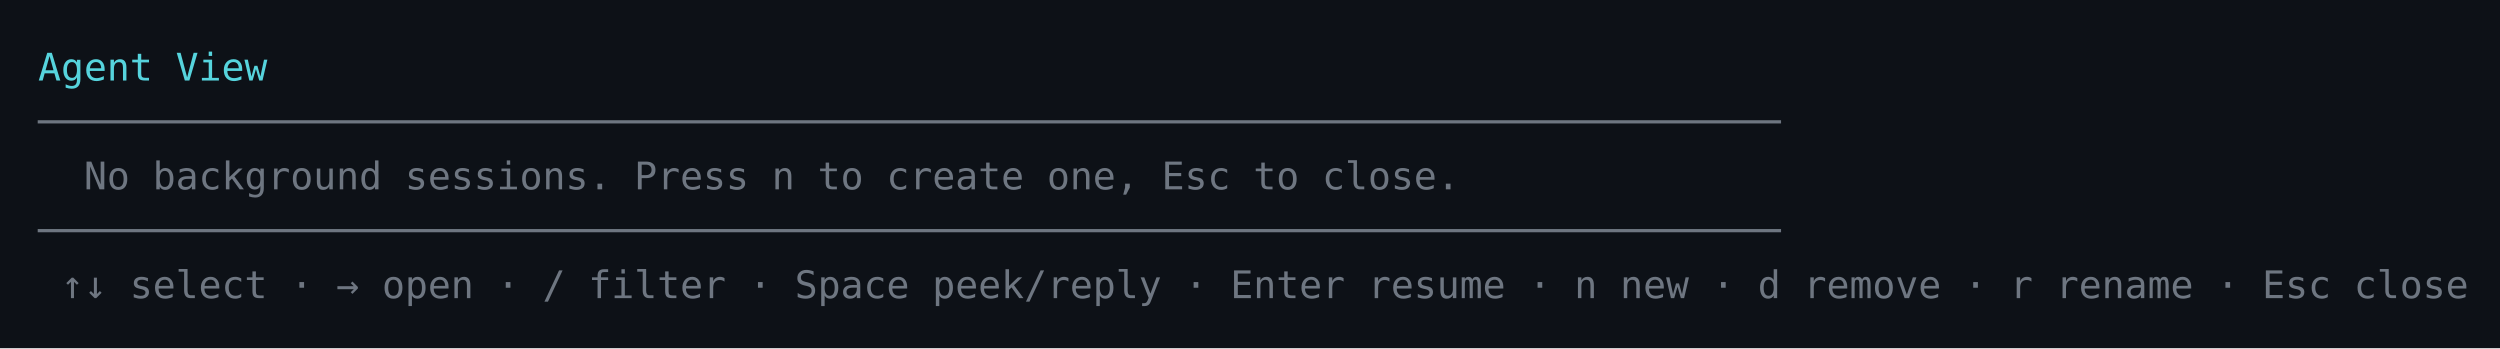
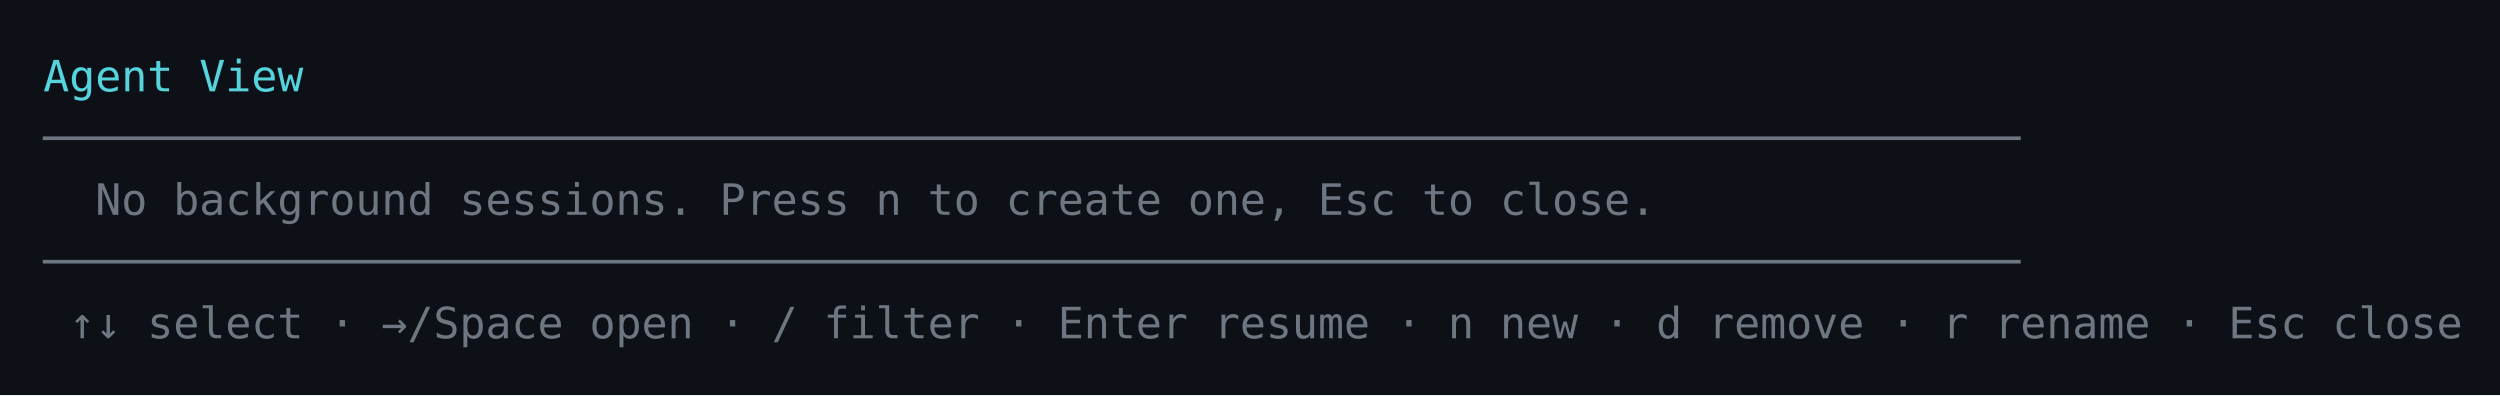
- <svg xmlns="http://www.w3.org/2000/svg" width="919" height="128" viewBox="0 0 919 128" font-family="'Cascadia Mono','Consolas','DejaVu Sans Mono','Menlo',monospace" font-size="14" xml:space="preserve">
-   <rect width="919" height="128" fill="#0d1117" />
+ <svg xmlns="http://www.w3.org/2000/svg" width="810" height="128" viewBox="0 0 810 128" font-family="'Cascadia Mono','Consolas','DejaVu Sans Mono','Menlo',monospace" font-size="14" xml:space="preserve">
+   <rect width="810" height="128" fill="#0d1117" />
  <g dominant-baseline="alphabetic">
    <text x="14.0" y="29.6" fill="#56d4dd">Agent View</text>
    <text x="14.0" y="49.6" fill="#6e7681">────────────────────────────────────────────────────────────────────────────</text>
    <text x="14.0" y="69.6" fill="#6e7681">  No background sessions. Press n to create one, Esc to close.</text>
    <text x="14.0" y="89.6" fill="#6e7681">────────────────────────────────────────────────────────────────────────────</text>
-     <text x="14.0" y="109.6" fill="#6e7681"> ↑↓ select · → open · / filter · Space peek/reply · Enter resume · n new · d remove · r rename · Esc close</text>
+     <text x="14.0" y="109.6" fill="#6e7681"> ↑↓ select · →/Space open · / filter · Enter resume · n new · d remove · r rename · Esc close</text>
  </g>
</svg>
